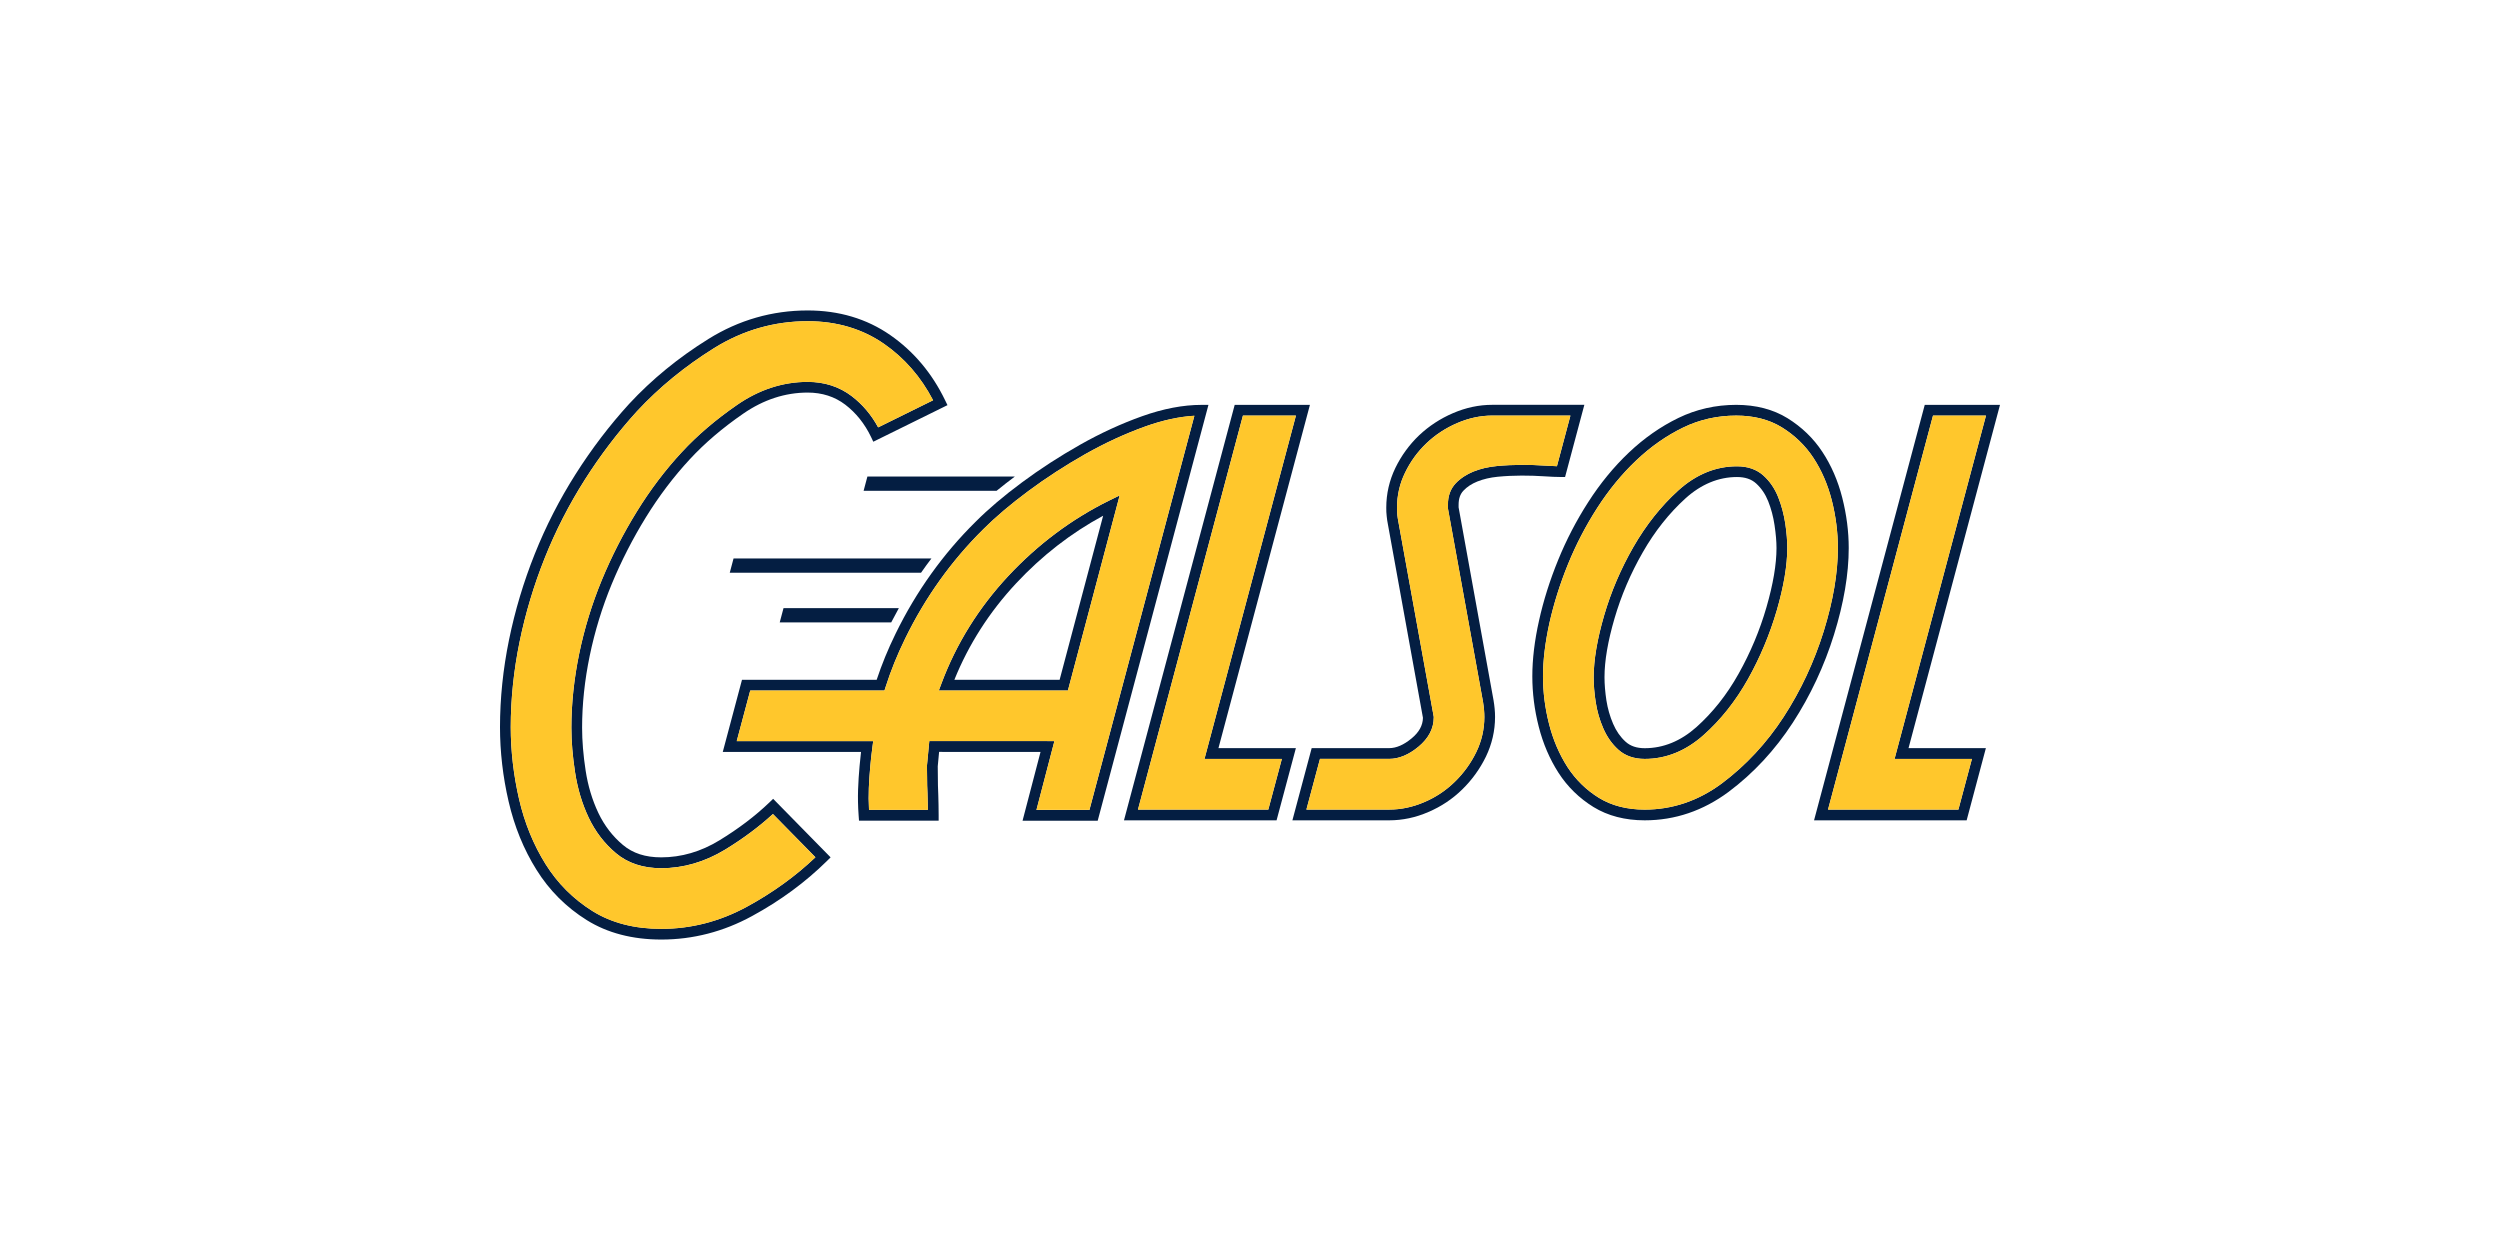
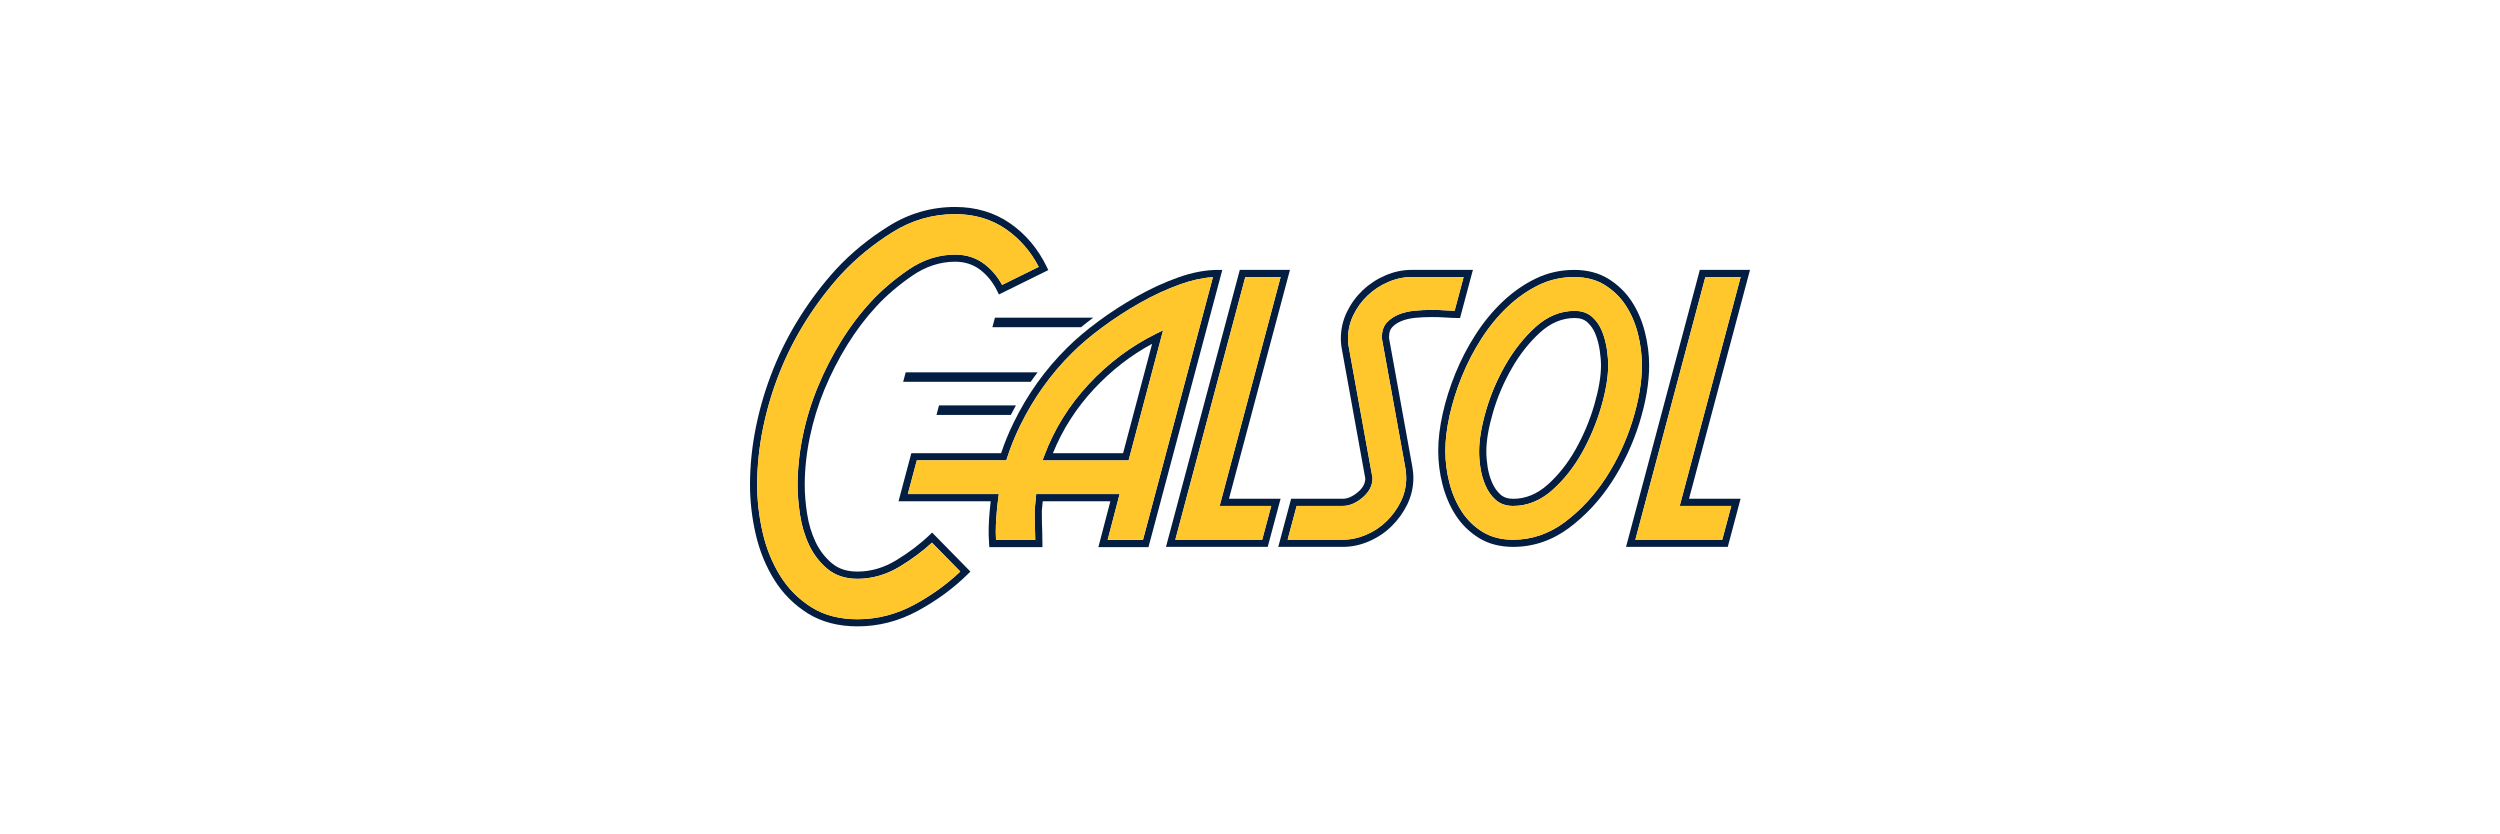
- <svg xmlns="http://www.w3.org/2000/svg" version="1.1" id="Layer_1" x="0px" y="0px" width="100px" height="50px" viewBox="0 -4.03 100 50" enable-background="new 0 -4.03 100 50" xml:space="preserve">
+ <svg xmlns="http://www.w3.org/2000/svg" version="1.1" id="Layer_1" x="0px" y="0px" width="150px" height="50px" viewBox="-25 -4.03 150 50" enable-background="new -25 -4.03 150 50" xml:space="preserve">
  <g>
    <g>
      <path fill="#041E42" d="M35.955,20.294h-4.614l-0.152,0.571h4.46C35.748,20.672,35.85,20.482,35.955,20.294z" />
      <path fill="#041E42" d="M37.258,18.308h-7.916L29.19,18.88h7.651C36.977,18.685,37.115,18.494,37.258,18.308z" />
      <path fill="#041E42" d="M40.593,15.032h-5.897l-0.152,0.571h5.318C40.093,15.414,40.337,15.224,40.593,15.032z" />
      <path fill="#041E42" d="M26.452,33.552c-1.153,0-2.155-0.262-2.979-0.776c-0.822-0.513-1.5-1.189-2.012-2.012    c-0.511-0.815-0.886-1.735-1.117-2.736C20.115,27.039,20,26.039,20,25.056c0-1.149,0.122-2.325,0.361-3.493    c0.238-1.166,0.584-2.322,1.029-3.433c0.442-1.108,0.993-2.184,1.635-3.195c0.64-1.01,1.36-1.954,2.141-2.81    c0.907-0.979,1.975-1.853,3.173-2.597c1.216-0.757,2.551-1.14,3.967-1.14c1.25,0,2.362,0.331,3.304,0.985    c0.934,0.649,1.674,1.527,2.196,2.611l0.093,0.192l-2.967,1.463l-0.093-0.196c-0.252-0.524-0.598-0.957-1.028-1.286    c-0.421-0.321-0.927-0.484-1.505-0.484c-0.898,0-1.762,0.283-2.569,0.838c-0.832,0.573-1.553,1.188-2.146,1.831    c-0.641,0.691-1.233,1.473-1.757,2.322c-0.524,0.85-0.984,1.749-1.366,2.672c-0.381,0.922-0.676,1.885-0.879,2.864    c-0.202,0.976-0.305,1.942-0.305,2.877c0,0.527,0.047,1.105,0.142,1.72c0.093,0.609,0.266,1.181,0.509,1.692    c0.24,0.504,0.57,0.934,0.981,1.278c0.399,0.336,0.9,0.497,1.533,0.497c0.805,0,1.587-0.228,2.325-0.679    c0.76-0.463,1.432-0.971,1.999-1.515l0.153-0.147l2.298,2.341l-0.152,0.151c-0.858,0.846-1.865,1.587-2.993,2.199    C28.939,33.237,27.719,33.552,26.452,33.552z M32.306,8.818c-1.335,0-2.593,0.362-3.741,1.076    c-1.164,0.725-2.202,1.574-3.083,2.523c-0.762,0.836-1.467,1.761-2.094,2.749c-0.628,0.989-1.166,2.041-1.599,3.125    c-0.435,1.088-0.774,2.219-1.007,3.358c-0.233,1.141-0.353,2.288-0.353,3.408c0,0.949,0.112,1.916,0.333,2.876    c0.219,0.954,0.577,1.829,1.062,2.604c0.478,0.766,1.109,1.396,1.875,1.875c0.756,0.472,1.681,0.712,2.752,0.712    c1.193,0,2.346-0.298,3.424-0.885c1.025-0.557,1.947-1.222,2.742-1.979l-1.7-1.73c-0.556,0.511-1.2,0.99-1.917,1.427    c-0.807,0.489-1.664,0.741-2.549,0.741c-0.728,0-1.337-0.202-1.81-0.599c-0.46-0.385-0.827-0.863-1.093-1.423    c-0.262-0.551-0.445-1.162-0.545-1.813c-0.098-0.636-0.148-1.236-0.148-1.784c0-0.964,0.106-1.962,0.313-2.965    c0.208-1.004,0.512-1.993,0.903-2.941c0.39-0.944,0.86-1.863,1.397-2.733c0.538-0.874,1.146-1.677,1.807-2.388    c0.613-0.665,1.359-1.301,2.217-1.893c0.879-0.606,1.826-0.914,2.812-0.914c0.674,0,1.268,0.193,1.765,0.572    c0.431,0.329,0.785,0.748,1.056,1.248l2.197-1.084c-0.483-0.929-1.142-1.687-1.959-2.254C34.497,9.124,33.467,8.818,32.306,8.818z    " />
      <path fill="#041E42" d="M51.063,28.783h-6.104l4.429-16.619h3.009l-3.659,13.732h3.097L51.063,28.783z M45.519,28.353h5.213    l0.542-2.026h-3.095l3.658-13.733h-2.12L45.519,28.353z" />
      <path fill="#041E42" d="M55.571,28.783h-3.875l0.771-2.888h3.104c0.28,0,0.583-0.131,0.894-0.39    c0.299-0.247,0.446-0.516,0.453-0.822l-1.402-7.741c-0.022-0.108-0.039-0.221-0.049-0.332c-0.014-0.106-0.016-0.217-0.016-0.336    c0-0.555,0.123-1.087,0.363-1.586c0.24-0.494,0.56-0.932,0.949-1.304c0.394-0.372,0.851-0.671,1.359-0.889    c0.514-0.221,1.038-0.332,1.564-0.332h3.688l-0.771,2.887h-0.167c-0.179,0-0.41-0.01-0.687-0.029    c-0.546-0.035-1.194-0.044-1.84,0.019c-0.3,0.029-0.574,0.094-0.813,0.189c-0.229,0.092-0.419,0.217-0.561,0.37    c-0.129,0.138-0.191,0.321-0.191,0.56v0.105l1.398,7.72c0.02,0.115,0.033,0.223,0.044,0.333c0.012,0.119,0.016,0.229,0.016,0.331    c0,0.554-0.124,1.085-0.364,1.585c-0.238,0.489-0.558,0.933-0.946,1.312c-0.388,0.382-0.845,0.687-1.358,0.906    C56.627,28.672,56.1,28.783,55.571,28.783z M52.256,28.353h3.315c0.47,0,0.94-0.1,1.397-0.297    c0.463-0.196,0.874-0.472,1.226-0.817c0.354-0.345,0.644-0.746,0.86-1.192c0.212-0.438,0.32-0.909,0.32-1.395    c0-0.093-0.004-0.188-0.014-0.296c-0.008-0.096-0.02-0.192-0.037-0.295l-1.408-7.757v-0.146c0-0.348,0.104-0.634,0.309-0.852    c0.186-0.199,0.426-0.358,0.714-0.475c0.278-0.112,0.592-0.186,0.935-0.219c0.668-0.064,1.34-0.057,1.909-0.019    c0.188,0.013,0.354,0.021,0.495,0.025l0.54-2.025h-3.128c-0.466,0-0.936,0.1-1.396,0.298c-0.463,0.198-0.879,0.47-1.232,0.807    c-0.354,0.335-0.643,0.732-0.858,1.178c-0.216,0.439-0.322,0.91-0.322,1.398c0,0.106,0.005,0.202,0.012,0.294    c0.013,0.096,0.024,0.195,0.046,0.293l1.411,7.784v0.019c0,0.444-0.206,0.838-0.61,1.173c-0.391,0.325-0.787,0.488-1.169,0.488    h-2.772L52.256,28.353z" />
      <path fill="#041E42" d="M65.789,28.783c-0.786,0-1.477-0.18-2.051-0.533c-0.564-0.349-1.037-0.808-1.396-1.365    c-0.354-0.55-0.621-1.172-0.793-1.85c-0.171-0.669-0.256-1.345-0.256-2.011c0-0.681,0.089-1.435,0.27-2.238    c0.177-0.8,0.435-1.613,0.762-2.414c0.326-0.801,0.73-1.582,1.206-2.32c0.476-0.743,1.022-1.409,1.626-1.981    c0.607-0.576,1.273-1.041,1.979-1.383c0.714-0.348,1.492-0.524,2.314-0.524c0.786,0,1.476,0.18,2.051,0.534    c0.564,0.35,1.037,0.803,1.395,1.349c0.354,0.538,0.623,1.155,0.795,1.835c0.171,0.674,0.258,1.35,0.258,2.009    c0,1.04-0.197,2.204-0.588,3.462c-0.39,1.255-0.945,2.441-1.652,3.529c-0.709,1.09-1.572,2.021-2.568,2.765    C68.126,28.4,66.999,28.783,65.789,28.783z M69.448,12.594c-0.757,0-1.474,0.162-2.126,0.48c-0.666,0.323-1.295,0.764-1.869,1.309    c-0.579,0.548-1.104,1.188-1.563,1.902c-0.461,0.717-0.854,1.475-1.169,2.25c-0.318,0.779-0.566,1.568-0.742,2.345    c-0.17,0.774-0.26,1.494-0.26,2.144c0,0.63,0.081,1.271,0.243,1.906c0.16,0.631,0.409,1.211,0.737,1.723    c0.327,0.503,0.75,0.918,1.261,1.233c0.505,0.31,1.119,0.468,1.827,0.468c1.113,0,2.156-0.355,3.093-1.053    c0.953-0.715,1.784-1.606,2.466-2.655c0.685-1.055,1.222-2.206,1.601-3.423c0.377-1.216,0.568-2.337,0.568-3.334    c0-0.624-0.082-1.265-0.243-1.904c-0.161-0.632-0.41-1.205-0.738-1.703c-0.325-0.494-0.75-0.903-1.263-1.22    C70.767,12.753,70.153,12.594,69.448,12.594z M65.789,26.327c-0.43,0-0.786-0.126-1.057-0.371    c-0.255-0.229-0.458-0.519-0.605-0.862c-0.144-0.33-0.244-0.682-0.299-1.044c-0.056-0.354-0.081-0.69-0.081-0.991    c0-0.692,0.142-1.522,0.418-2.471c0.275-0.944,0.669-1.866,1.171-2.74c0.504-0.877,1.107-1.636,1.792-2.257    c0.71-0.644,1.501-0.969,2.351-0.969c0.432,0,0.787,0.125,1.06,0.371c0.257,0.232,0.454,0.523,0.591,0.868    c0.131,0.332,0.226,0.687,0.282,1.057c0.055,0.375,0.079,0.694,0.079,0.975c0,0.689-0.14,1.525-0.417,2.484    c-0.28,0.959-0.668,1.887-1.154,2.755c-0.49,0.877-1.089,1.633-1.778,2.243C67.43,26.007,66.639,26.327,65.789,26.327z     M69.479,15.051c-0.74,0-1.435,0.289-2.063,0.857c-0.65,0.59-1.225,1.314-1.704,2.152c-0.485,0.844-0.866,1.735-1.131,2.646    c-0.266,0.91-0.401,1.699-0.401,2.349c0,0.284,0.026,0.596,0.076,0.93c0.051,0.324,0.14,0.639,0.269,0.938    c0.123,0.287,0.289,0.526,0.498,0.715c0.192,0.175,0.444,0.26,0.768,0.26c0.742,0,1.436-0.284,2.065-0.843    c0.651-0.582,1.221-1.299,1.688-2.136c0.471-0.839,0.848-1.735,1.115-2.662c0.267-0.922,0.401-1.717,0.401-2.365    c0-0.258-0.026-0.564-0.078-0.913c-0.05-0.337-0.135-0.66-0.255-0.961c-0.112-0.281-0.274-0.52-0.48-0.708    C70.056,15.135,69.803,15.051,69.479,15.051z" />
      <path fill="#041E42" d="M78.666,28.783h-6.104l4.428-16.619H80l-3.659,13.732h3.094L78.666,28.783z M73.121,28.353h5.215    l0.541-2.026h-3.095l3.657-13.733H77.32L73.121,28.353z" />
      <path fill="#041E42" d="M43.908,28.799h-3.006l0.719-2.751l-4.057-0.002l-0.054,0.576l0.008,0.771l0,0c0,0,0.028,0.635,0.028,1.19    v0.214H34.36l-0.014-0.199c-0.057-0.759-0.017-1.348,0.037-1.986c0.016-0.184,0.035-0.37,0.058-0.565h-5.53l0.769-2.886h5.387    c0.204-0.614,0.451-1.22,0.757-1.845c0.824-1.688,1.902-3.195,3.205-4.48c0.504-0.505,1.127-1.035,1.852-1.571    c0.72-0.535,1.5-1.04,2.32-1.504c0.819-0.463,1.656-0.848,2.488-1.144c0.842-0.3,1.64-0.452,2.37-0.452h0.279L43.908,28.799z     M41.458,28.369h2.119l4.198-15.766c-0.604,0.034-1.257,0.174-1.944,0.419c-0.808,0.288-1.622,0.662-2.42,1.113    c-0.804,0.455-1.569,0.952-2.275,1.476c-0.707,0.524-1.314,1.039-1.805,1.53c-1.269,1.252-2.319,2.721-3.121,4.365    c-0.321,0.656-0.577,1.289-0.783,1.935l-0.048,0.15h-5.37l-0.54,2.023h5.459l-0.032,0.242c-0.037,0.281-0.066,0.537-0.087,0.789    c-0.049,0.582-0.084,1.086-0.049,1.721h2.355c-0.005-0.484-0.027-0.959-0.028-0.965l-0.009-0.803l0.094-0.985l5.004,0.001    L41.458,28.369z M42.716,23.592h-5.164l0.109-0.29c0.59-1.581,1.488-3.024,2.67-4.292c1.18-1.264,2.536-2.278,4.032-3.016    l0.424-0.209L42.716,23.592z M38.175,23.161h4.21l1.741-6.562c-1.282,0.692-2.45,1.599-3.481,2.704    C39.575,20.45,38.746,21.747,38.175,23.161z" />
    </g>
    <g>
      <path fill="#FFC72C" d="M34.072,11.816c0.43,0.33,0.785,0.748,1.056,1.248l2.197-1.084c-0.483-0.929-1.142-1.687-1.959-2.254    c-0.869-0.603-1.898-0.908-3.059-0.908c-1.334,0-2.593,0.361-3.741,1.075c-1.164,0.725-2.202,1.574-3.083,2.524    c-0.762,0.835-1.467,1.761-2.094,2.749c-0.628,0.989-1.166,2.041-1.599,3.125c-0.435,1.088-0.774,2.219-1.007,3.358    c-0.234,1.142-0.353,2.288-0.353,3.409c0,0.949,0.113,1.916,0.333,2.876c0.219,0.953,0.577,1.828,1.062,2.604    c0.478,0.766,1.109,1.396,1.875,1.875c0.755,0.473,1.681,0.713,2.751,0.713c1.193,0,2.346-0.298,3.424-0.885    c1.025-0.558,1.947-1.222,2.742-1.979l-1.7-1.73c-0.556,0.512-1.2,0.991-1.917,1.427c-0.807,0.49-1.664,0.741-2.549,0.741    c-0.728,0-1.337-0.201-1.81-0.599c-0.46-0.384-0.827-0.862-1.093-1.422c-0.261-0.553-0.445-1.163-0.545-1.813    c-0.098-0.636-0.148-1.236-0.148-1.785c0-0.964,0.106-1.961,0.314-2.965c0.207-1.003,0.511-1.993,0.903-2.941    c0.39-0.944,0.859-1.863,1.397-2.733c0.538-0.874,1.146-1.677,1.806-2.388c0.614-0.664,1.359-1.302,2.217-1.893    c0.879-0.605,1.826-0.914,2.812-0.914C32.98,11.245,33.575,11.437,34.072,11.816z" />
      <polygon fill="#FFC72C" points="48.18,26.327 51.837,12.594 49.717,12.594 45.519,28.353 50.733,28.353 51.274,26.327   " />
      <path fill="#FFC72C" d="M61.782,14.594c0.188,0.013,0.354,0.021,0.495,0.025l0.54-2.025h-3.128c-0.466,0-0.936,0.1-1.396,0.298    c-0.463,0.198-0.879,0.47-1.232,0.807c-0.354,0.335-0.643,0.732-0.858,1.178c-0.216,0.439-0.322,0.91-0.322,1.398    c0,0.106,0.005,0.202,0.012,0.294c0.013,0.096,0.024,0.195,0.046,0.293l1.411,7.784v0.019c0,0.444-0.206,0.838-0.61,1.173    c-0.391,0.325-0.787,0.488-1.169,0.488h-2.772l-0.543,2.027h3.316c0.469,0,0.939-0.101,1.398-0.297    c0.463-0.196,0.874-0.472,1.226-0.817c0.354-0.345,0.644-0.746,0.859-1.192c0.212-0.439,0.32-0.909,0.32-1.395    c0-0.093-0.005-0.189-0.013-0.296c-0.01-0.097-0.021-0.193-0.038-0.295l-1.405-7.757v-0.145c0-0.349,0.102-0.634,0.307-0.853    c0.186-0.198,0.426-0.358,0.715-0.475c0.277-0.112,0.592-0.186,0.935-0.219C60.541,14.548,61.213,14.556,61.782,14.594z" />
      <path fill="#FFC72C" d="M71.347,24.646c0.686-1.055,1.222-2.207,1.602-3.423c0.377-1.216,0.567-2.337,0.567-3.334    c0-0.624-0.082-1.265-0.243-1.903c-0.161-0.632-0.409-1.206-0.736-1.703c-0.326-0.494-0.75-0.903-1.263-1.219    c-0.507-0.312-1.12-0.47-1.825-0.47c-0.757,0-1.474,0.162-2.126,0.48c-0.666,0.323-1.295,0.764-1.869,1.309    c-0.579,0.548-1.104,1.188-1.563,1.902c-0.461,0.717-0.854,1.475-1.169,2.25c-0.318,0.779-0.566,1.568-0.742,2.345    c-0.17,0.774-0.26,1.495-0.26,2.144c0,0.631,0.081,1.271,0.243,1.906c0.16,0.631,0.409,1.211,0.737,1.723    c0.327,0.503,0.75,0.918,1.261,1.233c0.505,0.309,1.119,0.469,1.827,0.469c1.113,0,2.156-0.356,3.093-1.054    C69.836,26.587,70.666,25.695,71.347,24.646z M68.139,25.375c-0.709,0.632-1.5,0.952-2.35,0.952c-0.43,0-0.786-0.126-1.057-0.371    c-0.255-0.229-0.458-0.519-0.605-0.862c-0.144-0.33-0.244-0.682-0.299-1.044c-0.056-0.354-0.081-0.69-0.081-0.991    c0-0.692,0.142-1.522,0.418-2.471c0.275-0.944,0.669-1.866,1.171-2.74c0.504-0.877,1.107-1.636,1.792-2.257    c0.71-0.644,1.501-0.969,2.351-0.969c0.432,0,0.787,0.125,1.06,0.371c0.257,0.232,0.454,0.523,0.591,0.868    c0.131,0.332,0.226,0.687,0.282,1.057c0.055,0.375,0.079,0.694,0.079,0.975c0,0.689-0.14,1.525-0.417,2.484    c-0.28,0.959-0.668,1.887-1.154,2.755C69.426,24.007,68.828,24.762,68.139,25.375z" />
      <polygon fill="#FFC72C" points="75.783,26.327 79.439,12.594 77.32,12.594 73.121,28.353 78.336,28.353 78.877,26.327   " />
      <path fill="#FFC72C" d="M45.832,13.021c-0.808,0.288-1.622,0.662-2.42,1.113c-0.804,0.455-1.569,0.952-2.275,1.475    c-0.707,0.525-1.314,1.039-1.805,1.531c-1.269,1.252-2.319,2.721-3.121,4.365c-0.321,0.656-0.577,1.289-0.783,1.936L35.38,23.59    h-5.37l-0.54,2.024h5.459l-0.032,0.242c-0.037,0.28-0.066,0.537-0.087,0.789c-0.049,0.581-0.084,1.085-0.049,1.72h2.355    c-0.005-0.484-0.027-0.959-0.028-0.964l-0.009-0.803l0.094-0.986l5.004,0.001l-0.719,2.751h2.119l4.199-15.767    C47.171,12.636,46.519,12.777,45.832,13.021z M42.716,23.592h-5.164l0.109-0.29c0.59-1.581,1.488-3.024,2.67-4.292    c1.18-1.264,2.536-2.278,4.032-3.016l0.424-0.209L42.716,23.592z" />
    </g>
  </g>
</svg>
